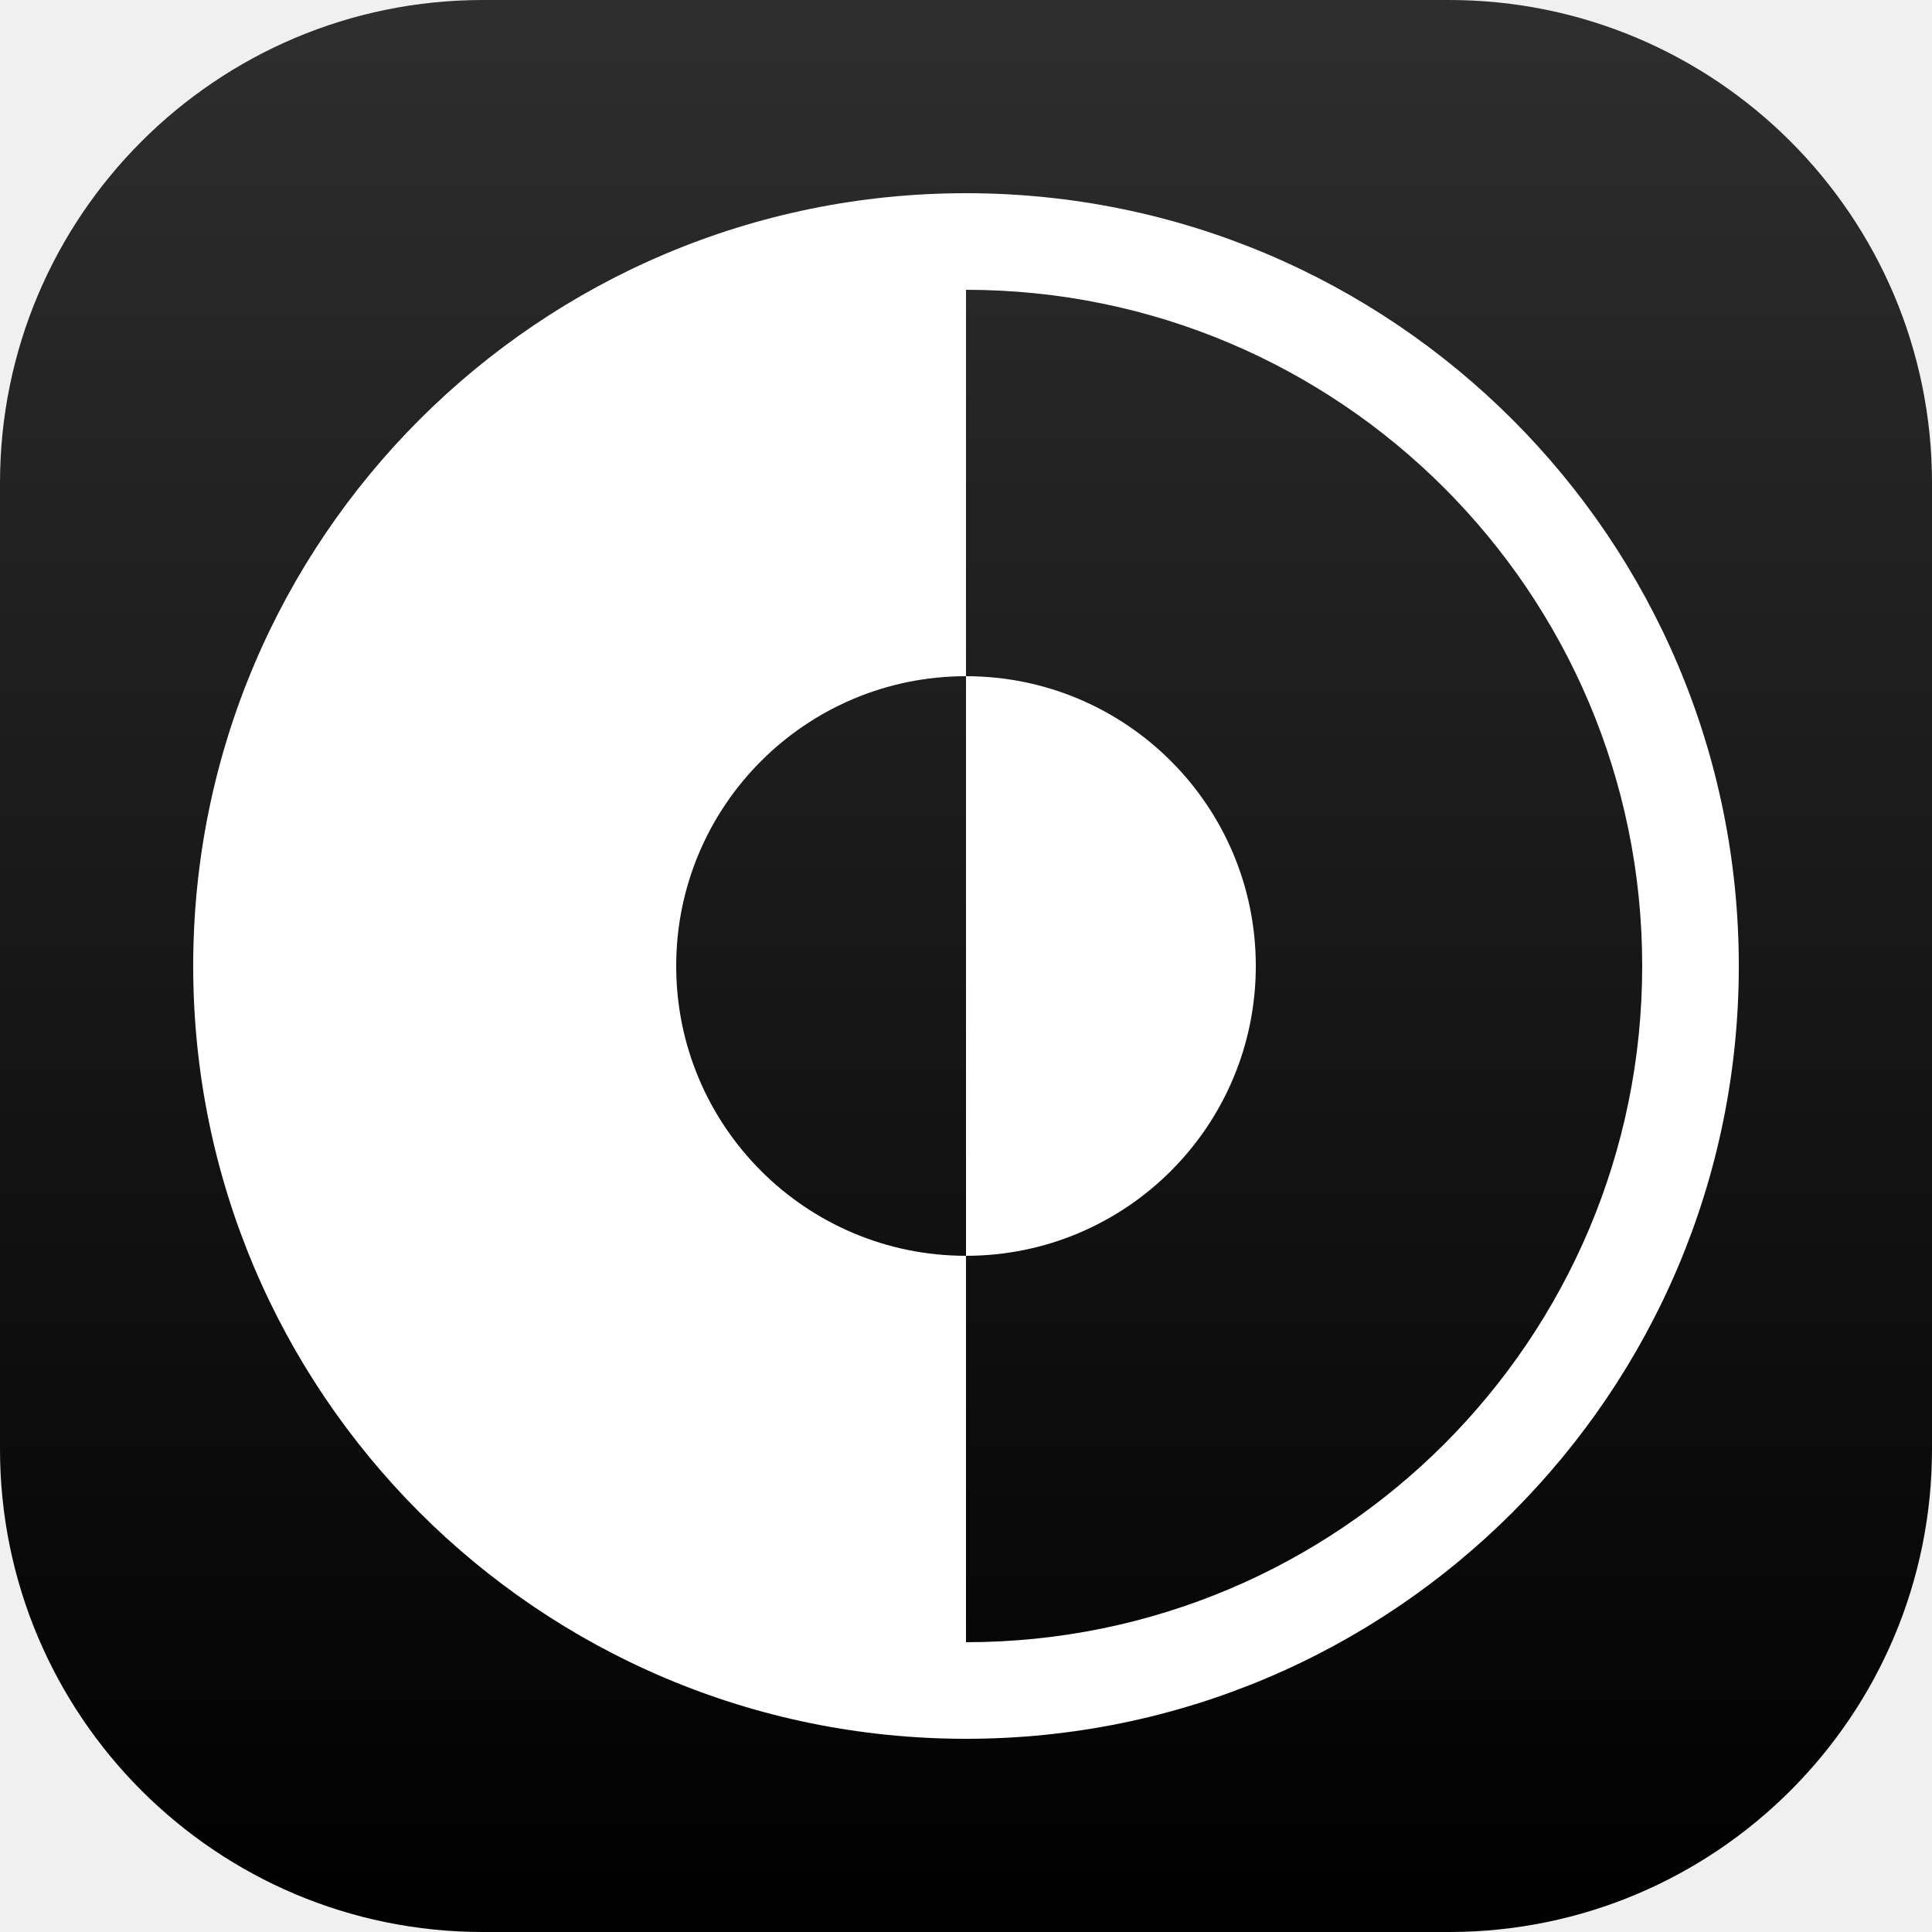
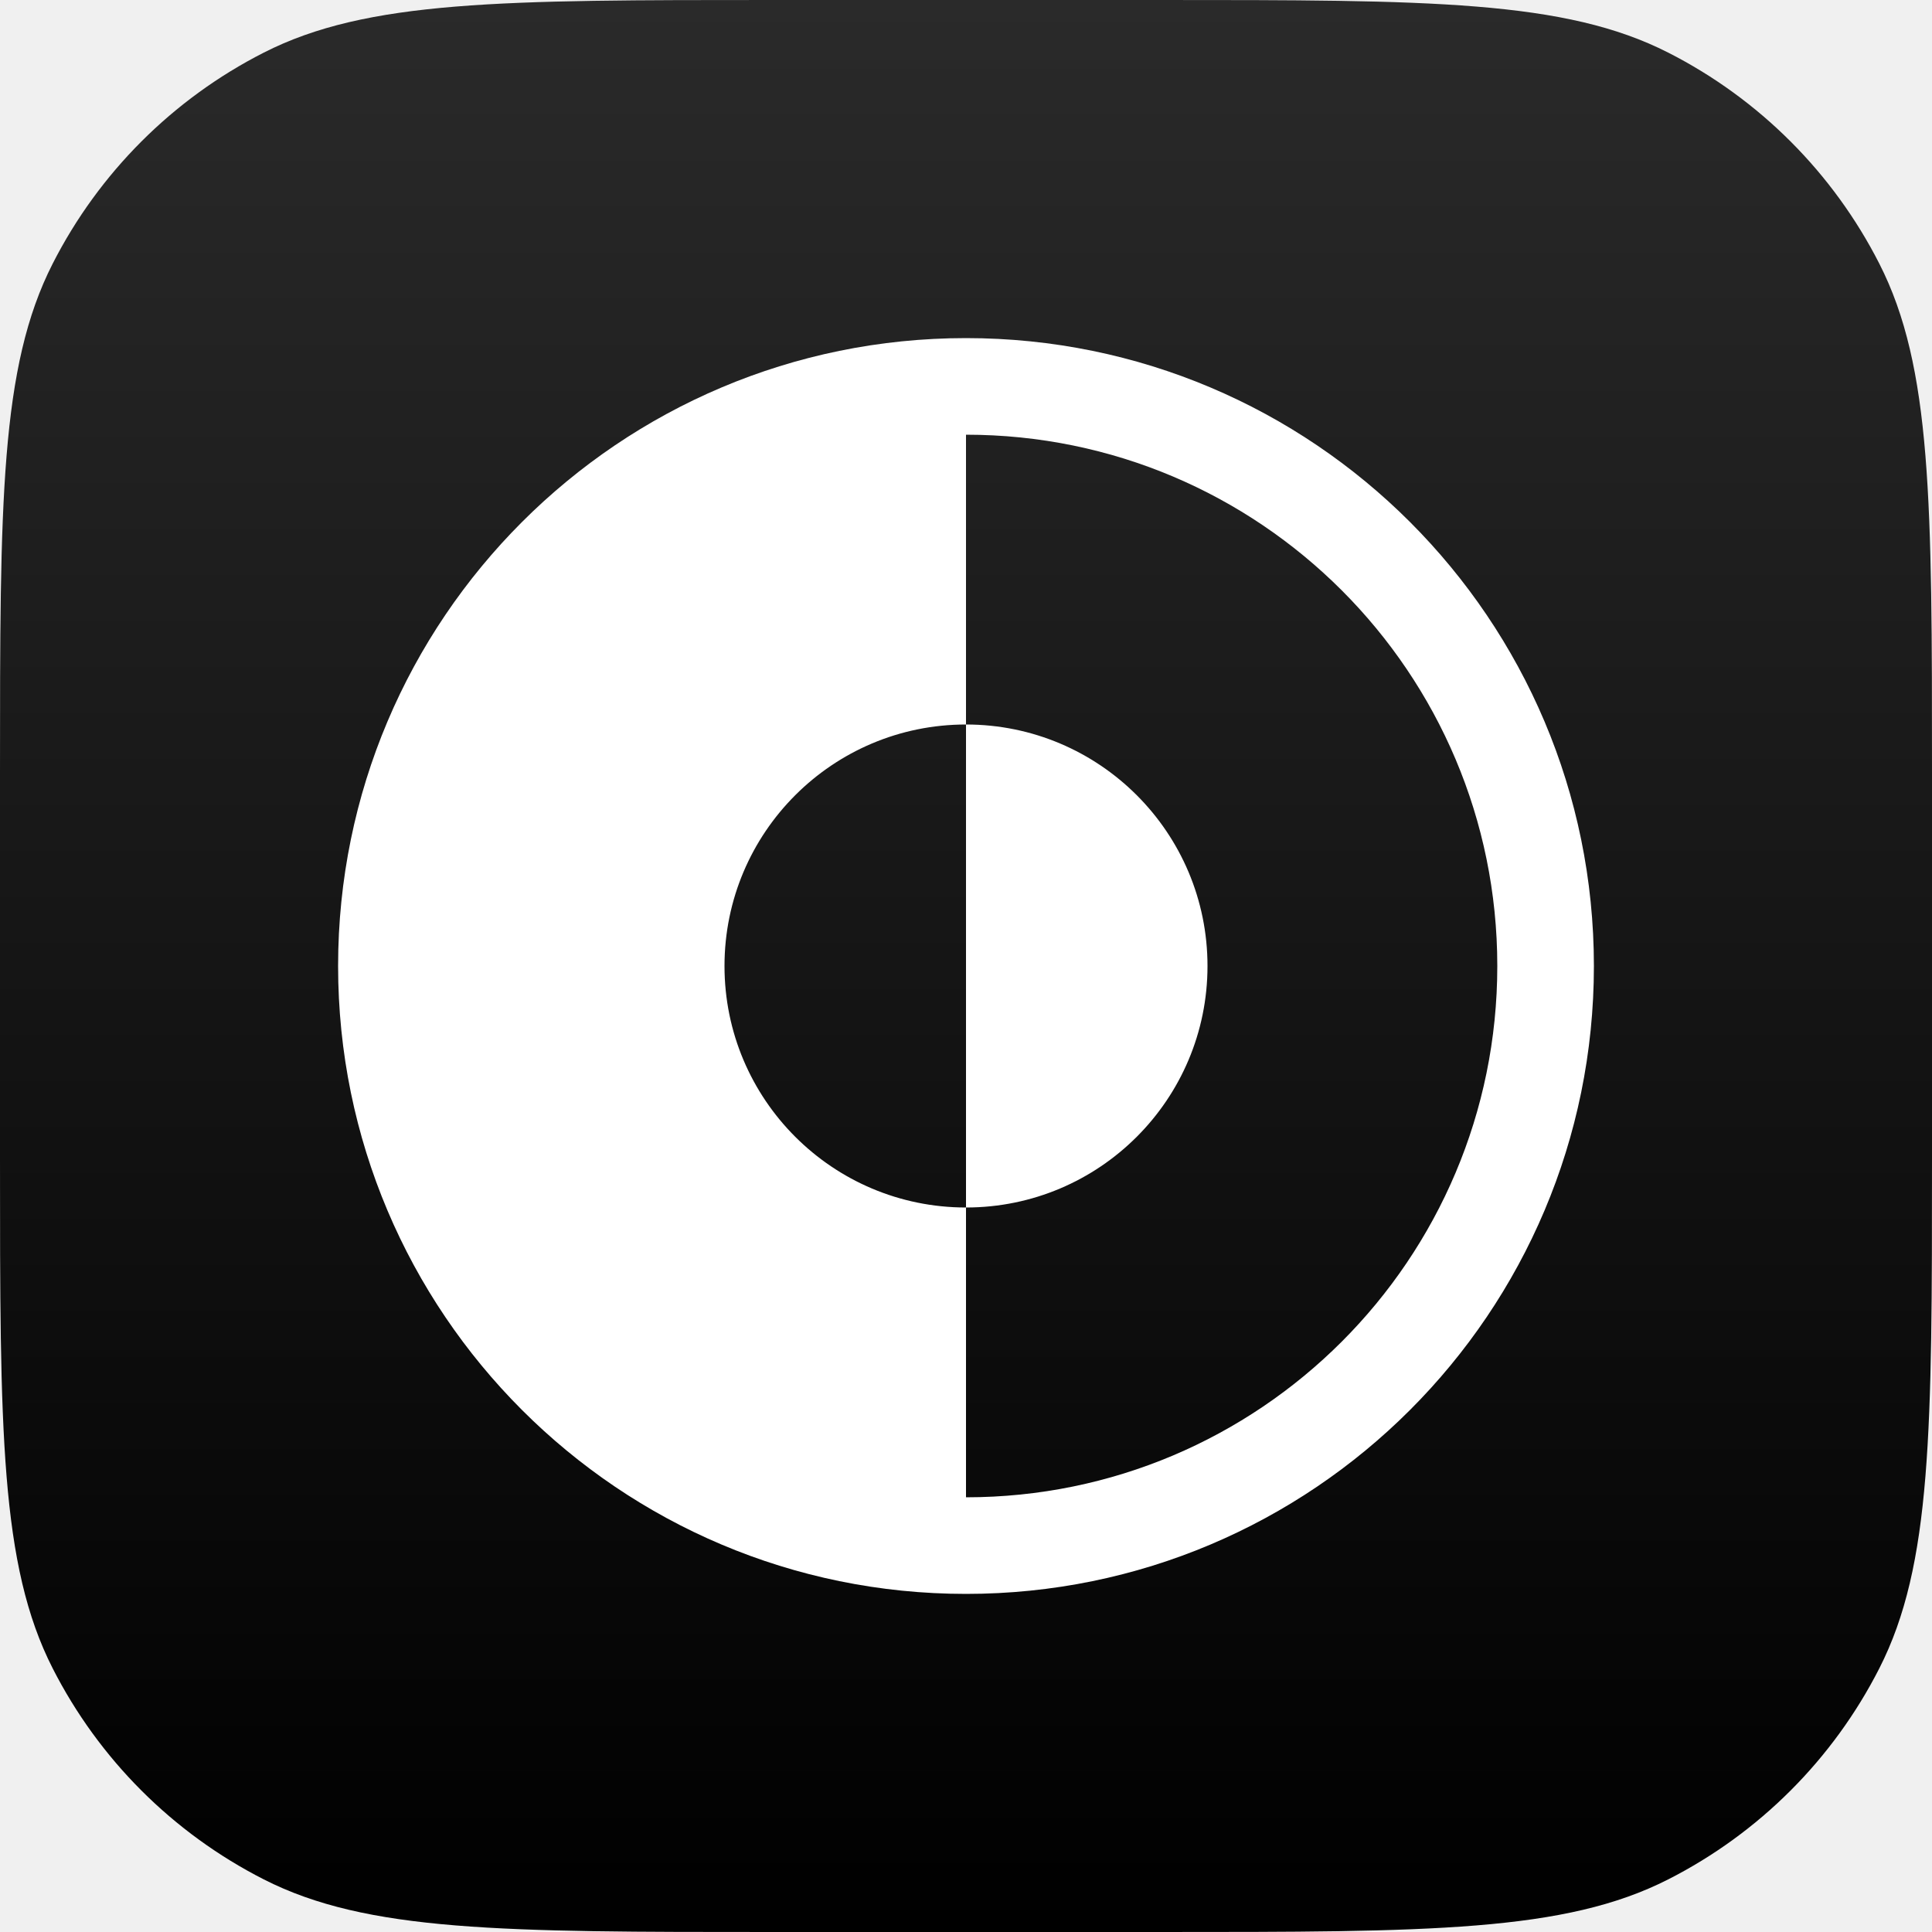
<svg xmlns="http://www.w3.org/2000/svg" width="20" height="20" viewBox="0 0 20 20" fill="none">
-   <rect width="20" height="20" rx="5" fill="url(#paint0_linear_702_2147)" />
-   <path d="M10 2C14.418 2 18 5.582 18 10C18 14.418 14.418 18 10 18C5.582 18 2 14.418 2 10C2 5.582 5.582 2 10 2ZM10 7C8.343 7 7 8.343 7 10C7 11.657 8.343 13 10 13V17C13.866 17 17 13.866 17 10C17 6.134 13.866 3 10 3V7ZM10 7C11.657 7 13 8.343 13 10C13 11.657 11.657 13 10 13V7Z" fill="white" />
+   <path d="M0 8C0 5.2 0 3.8 0.545 2.73C1.024 1.789 1.789 1.024 2.73 0.545C3.8 0 5.2 0 8 0H12C14.8 0 16.2 0 17.27 0.545C18.211 1.024 18.976 1.789 19.455 2.73C20 3.8 20 5.2 20 8V12C20 14.8 20 16.2 19.455 17.27C18.976 18.211 18.211 18.976 17.27 19.455C16.2 20 14.8 20 12 20H8C5.2 20 3.8 20 2.73 19.455C1.789 18.976 1.024 18.211 0.545 17.27C0 16.2 0 14.8 0 12V8Z" fill="url(#paint0_linear_361_511)" />
+   <path fill-rule="evenodd" clip-rule="evenodd" d="M10 3.5C13.59 3.5 16.5 6.41 16.5 10C16.5 13.59 13.59 16.5 10 16.5C6.41 16.5 3.5 13.59 3.5 10C3.5 6.41 6.41 3.5 10 3.5ZM10 7.5C11.381 7.5 12.5 8.619 12.5 10C12.5 11.381 11.381 12.5 10 12.5V15.5C13.038 15.5 15.5 13.038 15.5 10C15.5 6.962 13.038 4.5 10 4.5V7.5ZM10 7.5C8.619 7.5 7.5 8.619 7.5 10C7.5 11.381 8.619 12.5 10 12.5V7.5Z" fill="white" />
  <defs>
-     <linearGradient id="paint0_linear_702_2147" x1="10" y1="0" x2="10" y2="20" gradientUnits="userSpaceOnUse">
-       <stop stop-color="#2E2E2E" />
+     <linearGradient id="paint0_linear_361_511" x1="10" y1="0" x2="10" y2="20" gradientUnits="userSpaceOnUse">
+       <stop stop-color="#2A2A2A" />
      <stop offset="1" />
    </linearGradient>
  </defs>
</svg>
